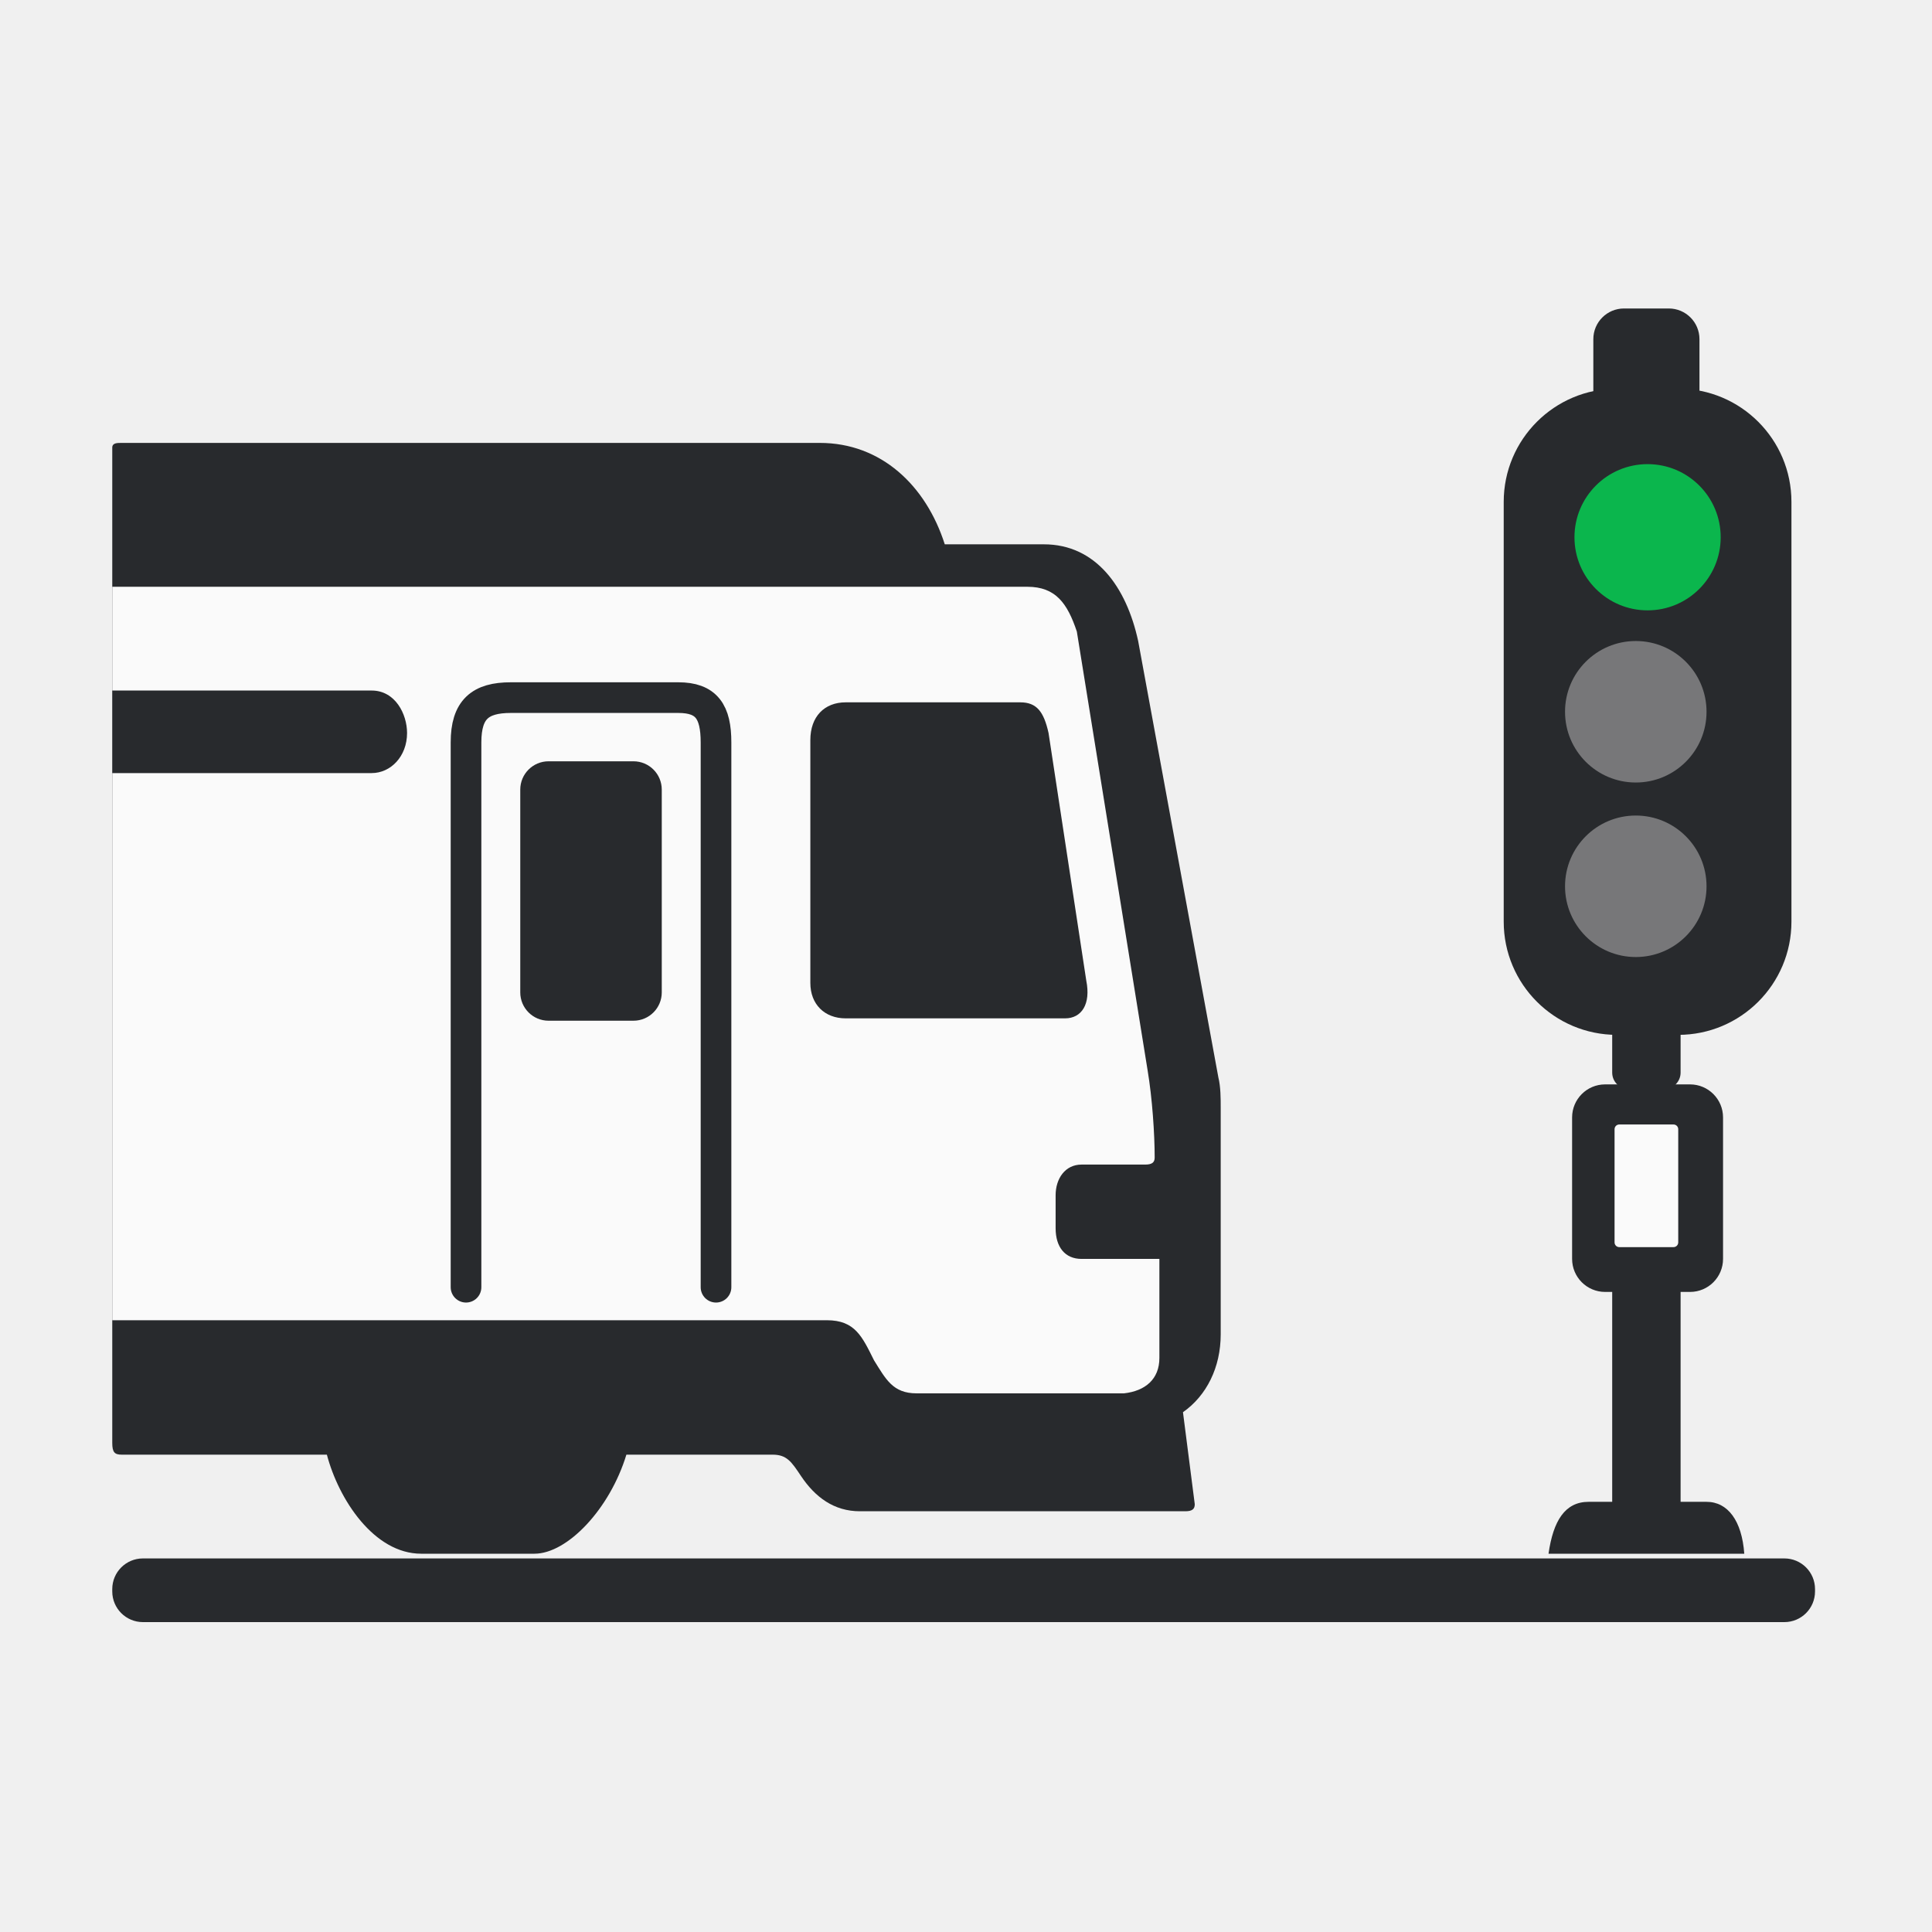
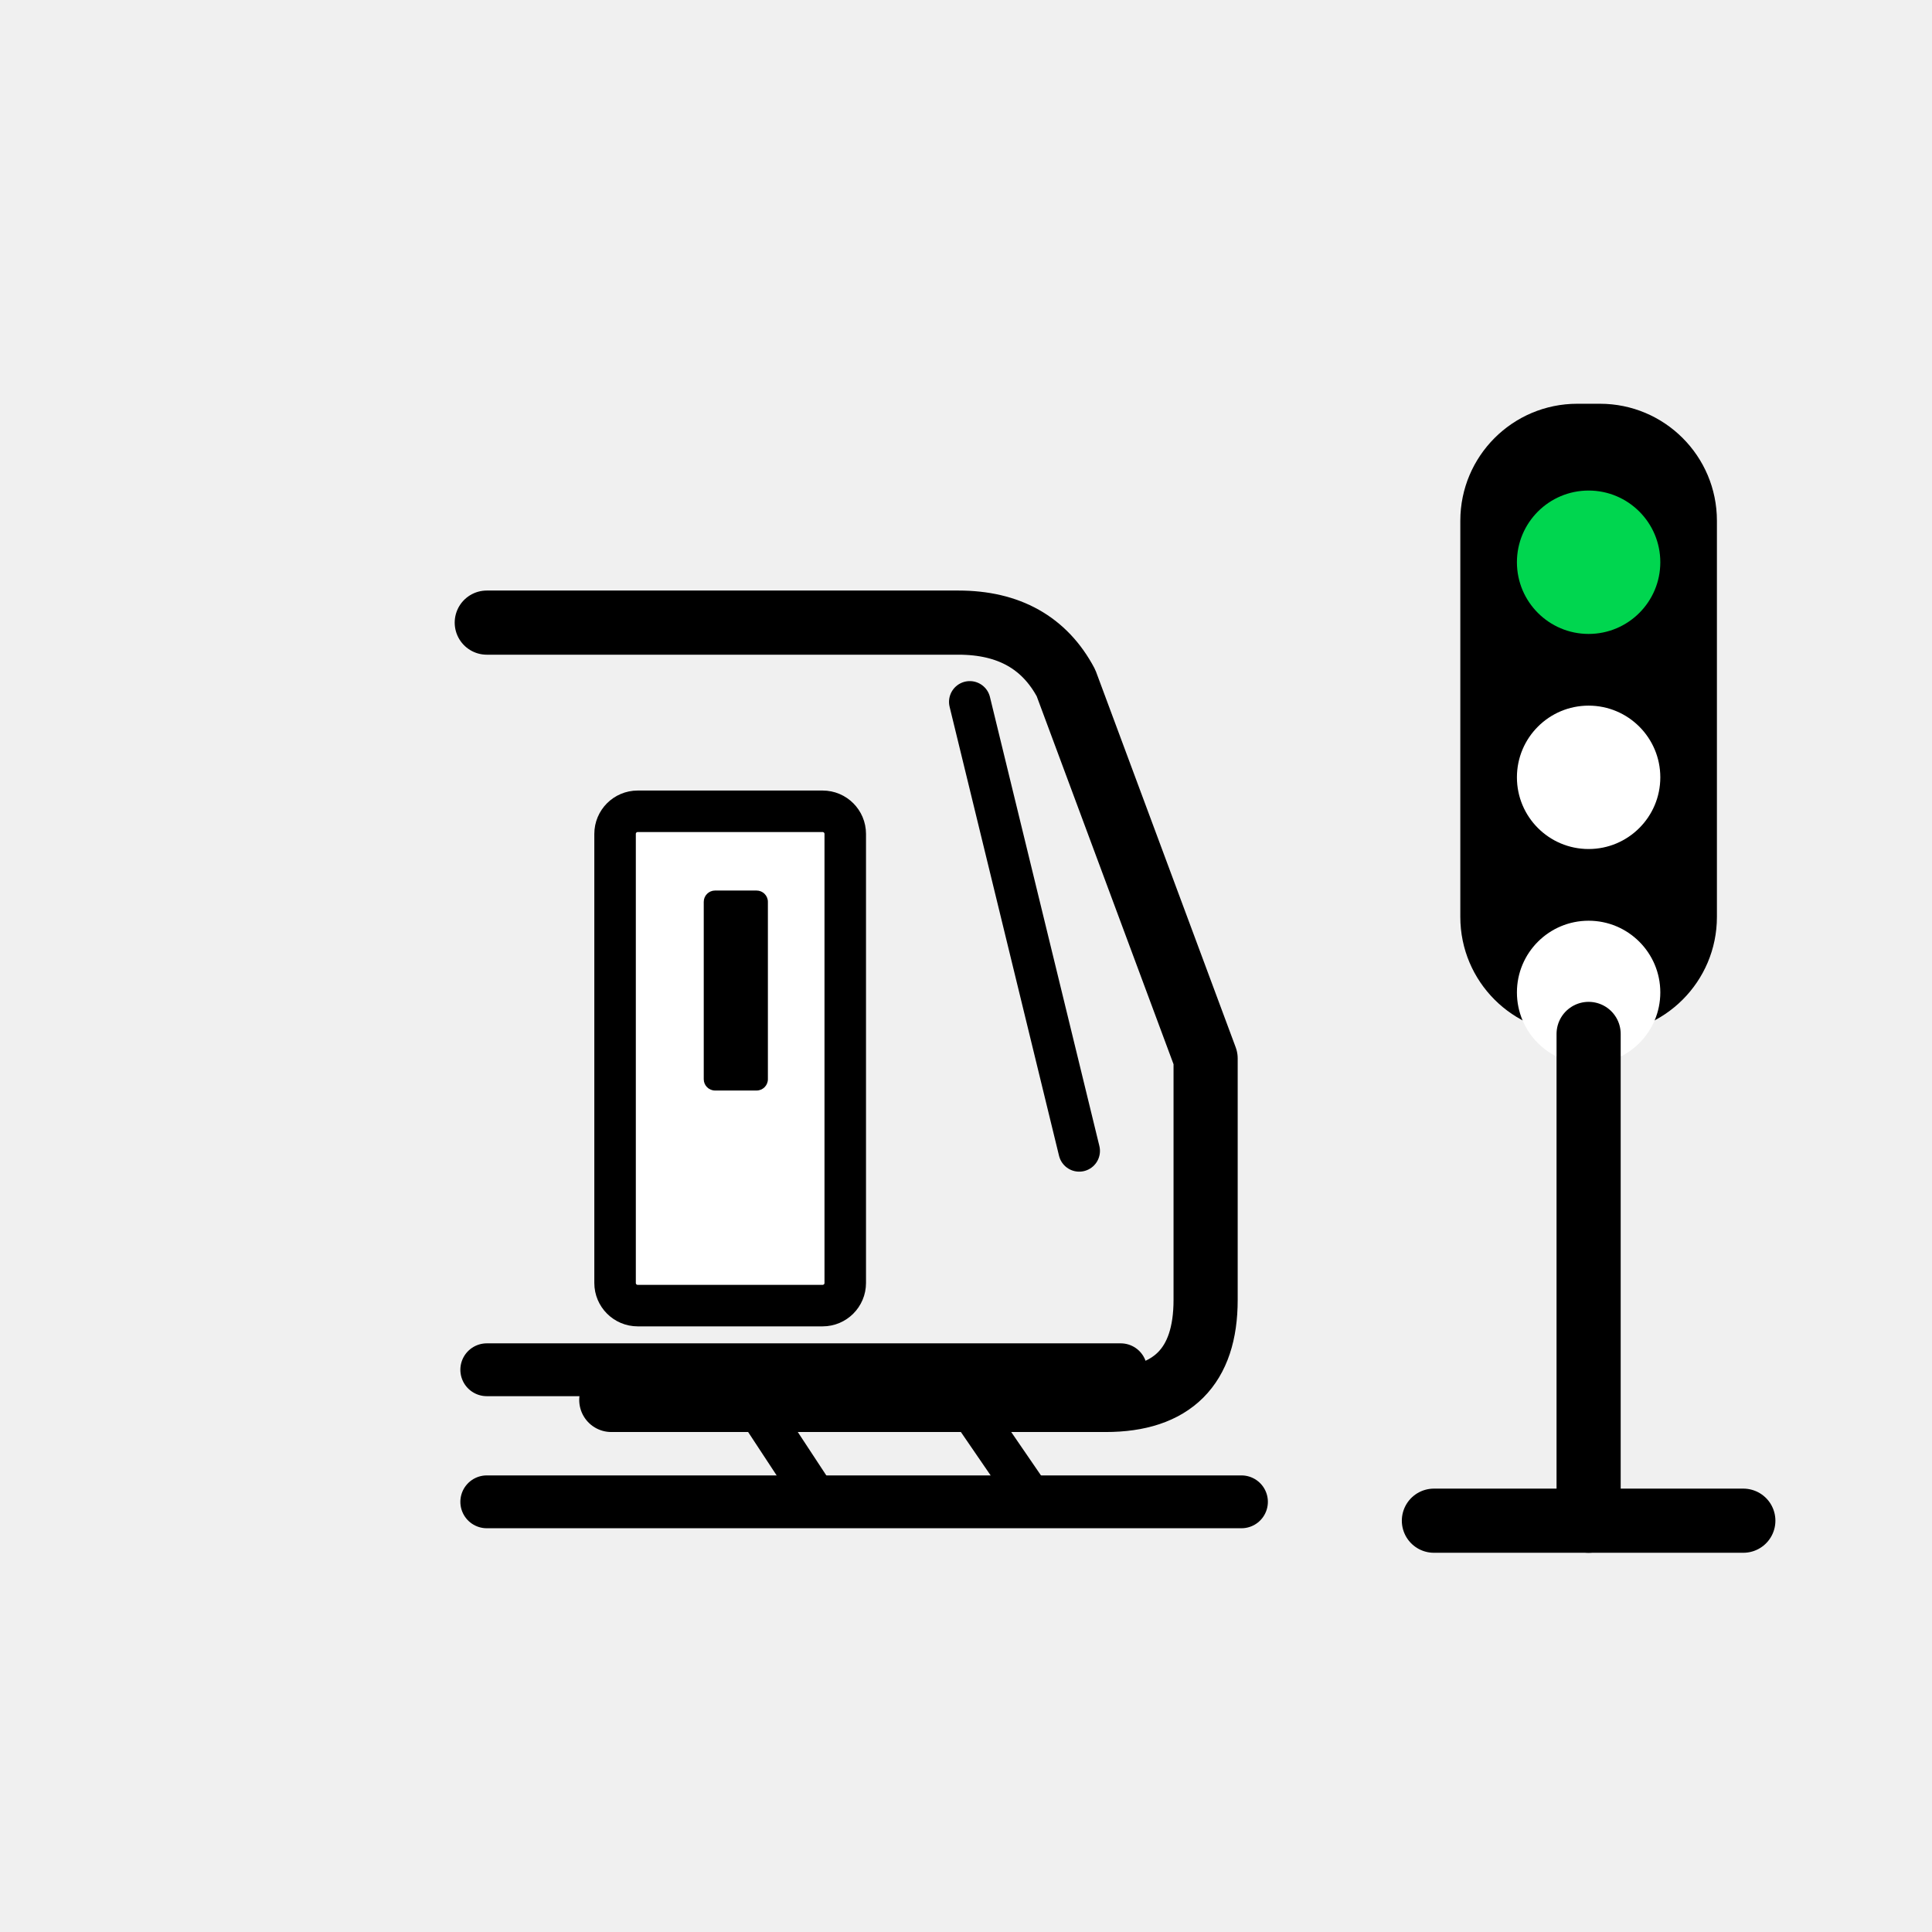
- <svg xmlns="http://www.w3.org/2000/svg" width="1024" height="1024" viewBox="0 0 1024 1024" role="img" aria-labelledby="iconTitle iconDesc">
-   <g id="scaled-content" transform="matrix(1.25 0 0 1.25 -278 -326.5)">
-     <g id="train-cab">
-       <path id="train-outline" fill="#282A2D" d="         M 270 451         C 270 449 272 449 274 449 H 570         C 596 449 615 467 623 492 H 665         C 687 492 700 510 705 533         L 739 718         C 740 722 740 727 740 731 V 827         C 740 841 734 853 724 860         L 729 899         C 729 901 728 902 725 902 H 587         C 576 902 568 896 562 887         C 558 881 556 878 550 878 H 488         C 481 901 463 920 449 920 H 401         C 381 920 366 897 361 878 H 274         C 271 878 270 877 270 873 Z" />
-       <path id="train-body" fill="#FAFAFA" d="         M 270 510 H 658         C 670 510 675 517 679 529         L 709 715 C 711 727 712 742 712 752         C 712 754 711 755 708 755 H 681         C 674 755 670 761 670 768 V 782         C 670 790 674 795 681 795 H 714 V 837         C 714 846 708 851 699 852 H 611         C 601 852 598 846 593 838         C 588 828 585 821 573 821 H 270 Z" />
-       <path id="upper-side-stripe" fill="#282A2D" d="         M 270 554 H 380         C 390 554 395 564 395 572         C 395 582 388 589 380 589 H 270 Z" />
-       <path id="crew-door-outline" fill="none" stroke="#282A2D" stroke-width="13" stroke-linecap="round" stroke-linejoin="round" d="         M 420 807 V 576         C 420 562 426 557 439 557 H 510         C 522 557 526 563 526 576 V 807" />
-       <rect id="crew-door-glass" x="443" y="584" width="60" height="110" rx="12" fill="#282A2D" />
-       <path id="cab-side-window" fill="#282A2D" d="         M 581 559 H 655         C 662 559 665 563 667 572 L 683 677         C 685 687 681 693 674 693 H 581         C 572 693 566 687 566 678 V 575         C 566 565 572 559 581 559 Z" />
-     </g>
-     <g id="departure-signal" fill="#282A2D">
-       <rect id="signal-cap" x="898" y="392" width="45" height="56" rx="13" />
-       <rect id="signal-housing" x="860" y="426" width="122" height="274" rx="48" />
-       <rect id="signal-neck" x="906" y="692" width="29" height="31" rx="7" />
-       <rect id="signal-post" x="906" y="795" width="29" height="111" rx="6" />
-       <rect id="signal-plate-frame" x="889" y="721" width="64" height="88" rx="14" />
-       <rect id="signal-plate-inset" x="907" y="738" width="27" height="52" rx="2" fill="#FAFAFA" />
-       <path id="signal-base" d="M 896 898 H 946 C 955 898 961 906 962 920 H 879 C 881 906 886 898 896 898 Z" />
-       <circle id="green-proceed-lamp" cx="921" cy="489" r="31" fill="#0BB64D" />
-       <circle id="middle-unlit-lamp" cx="916" cy="563" r="30" fill="#777779" />
-       <circle id="bottom-unlit-lamp" cx="916" cy="637" r="30" fill="#777779" />
-     </g>
-     <rect id="rail-line" x="270" y="922" width="722" height="27" rx="13" fill="#282A2D" />
+ <svg xmlns="http://www.w3.org/2000/svg" width="1024" height="1024" viewBox="0 0 1024 1024" role="img" aria-labelledby="title desc">
+   <g fill="none" stroke="#000" stroke-linecap="round" stroke-linejoin="round">
+     <path d="M258 330H508Q548 330 565 362L639 561V689Q639 742 586 742H324" stroke-width="34" />
+     <path d="M258 726H594" stroke-width="28" />
+     <path d="M258 796H658" stroke-width="28" />
+     <rect x="326" y="430" width="122" height="262" rx="12" stroke-width="22" fill="#fff" />
+     <rect x="373" y="472" width="34" height="106" rx="6" fill="#000" stroke="none" />
+     <path d="M514 372L572 610" stroke-width="22" />
+     <path d="M388 726L434 796" stroke-width="22" />
+     <path d="M500 726L548 796" stroke-width="22" />
+     <rect x="774" y="214" width="136" height="334" rx="62" fill="#000" stroke="none" />
+     <circle cx="842" cy="298" r="38" fill="#00d64f" stroke="none" />
+     <circle cx="842" cy="412" r="38" fill="#fff" stroke="none" />
+     <circle cx="842" cy="526" r="38" fill="#fff" stroke="none" />
+     <path d="M842 548V806" stroke-width="34" />
+     <path d="M760 806H924" stroke-width="34" />
  </g>
</svg>
